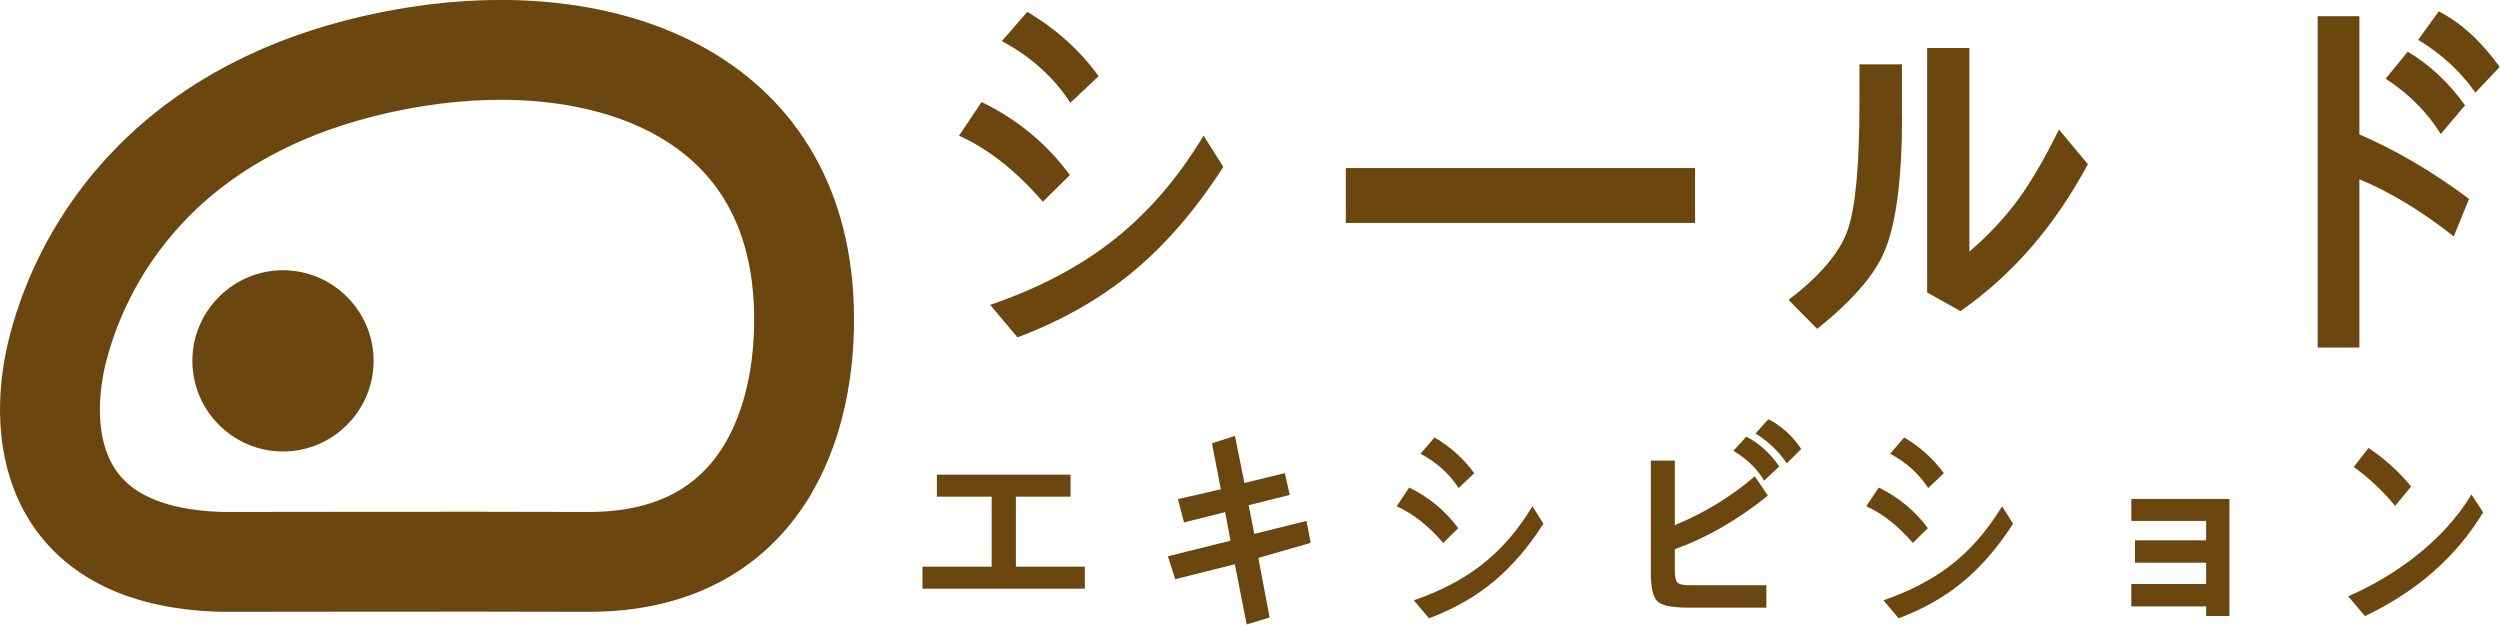
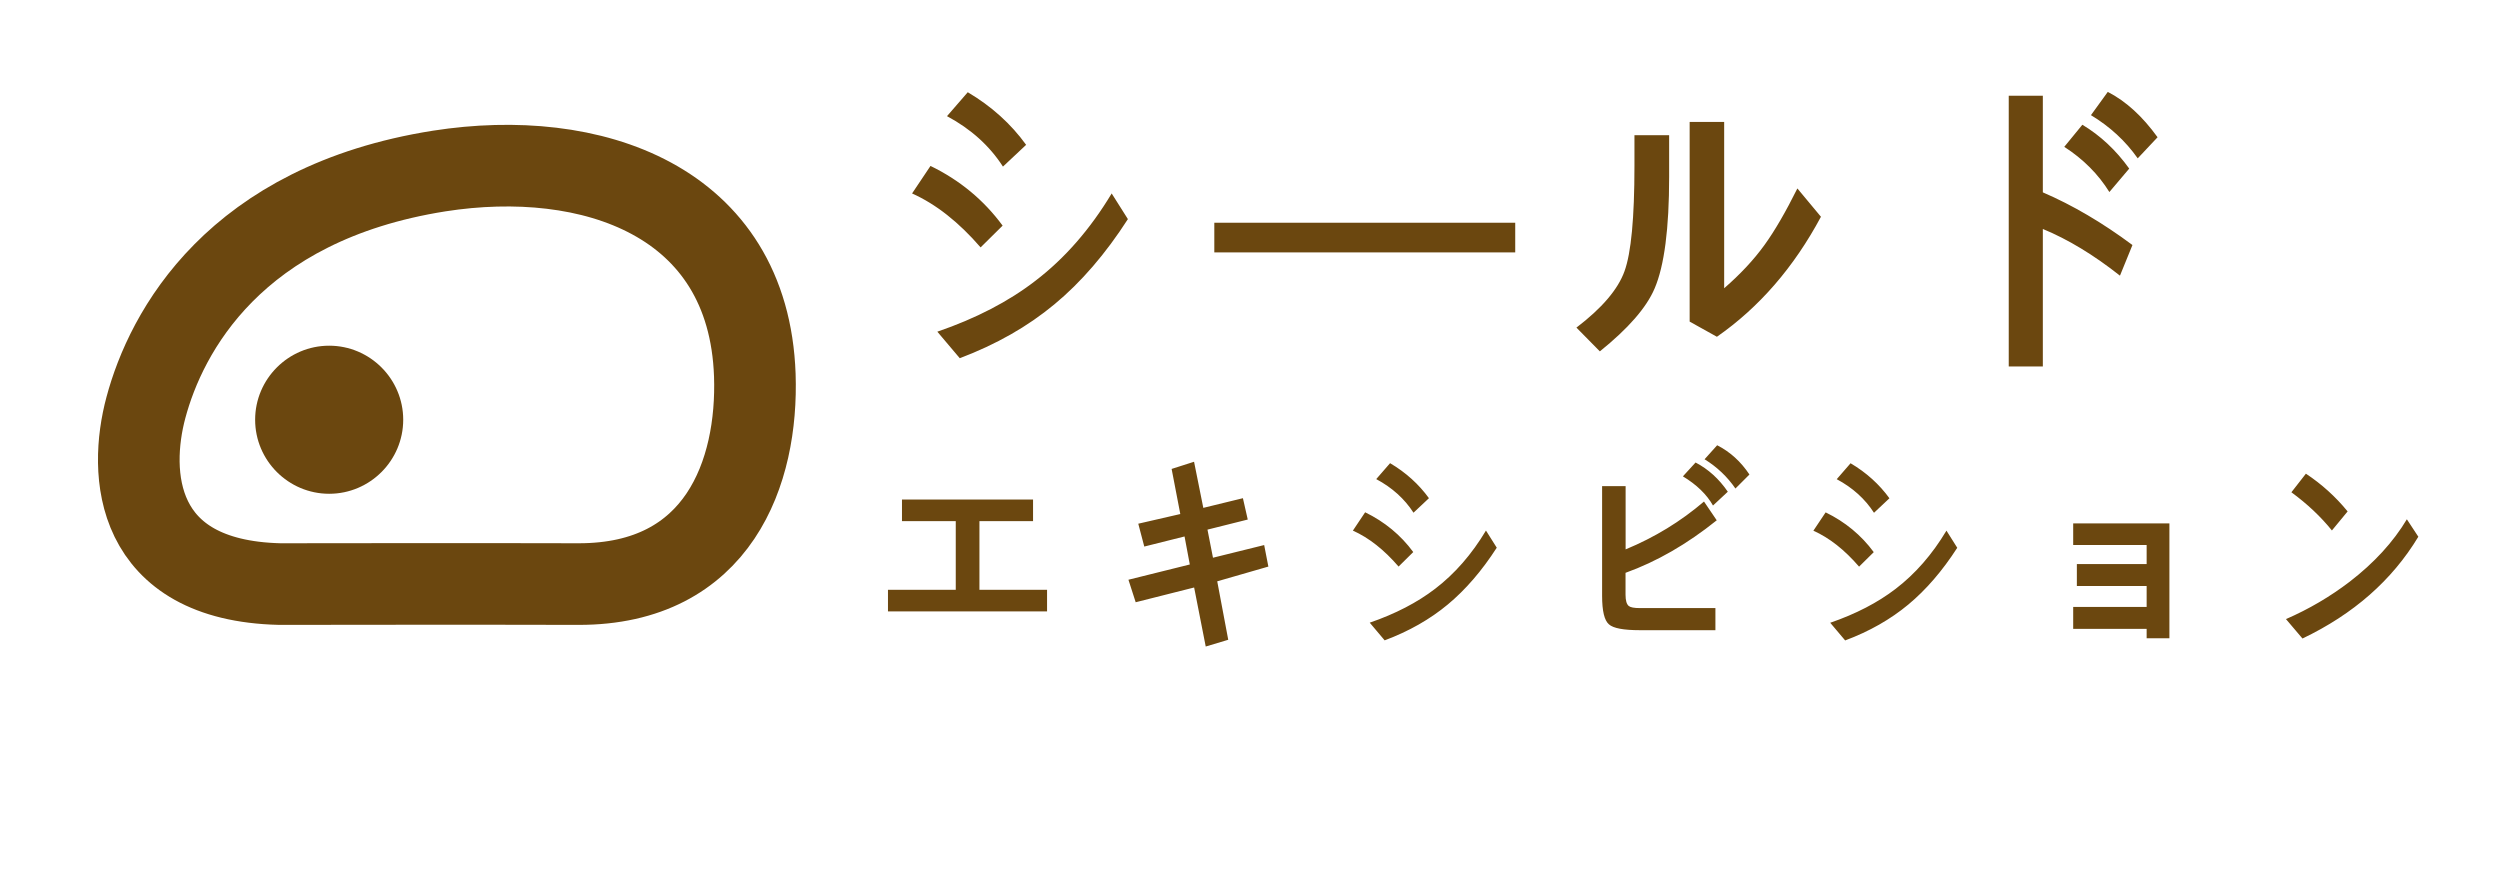
- <svg xmlns="http://www.w3.org/2000/svg" xml:space="preserve" width="18.777mm" height="4.69mm" version="1.1" style="shape-rendering:geometricPrecision; text-rendering:geometricPrecision; image-rendering:optimizeQuality; fill-rule:evenodd; clip-rule:evenodd" viewBox="0 0 213.53 53.33">
+ <svg xmlns="http://www.w3.org/2000/svg" xml:space="preserve" width="22.98mm" height="8mm" version="1.1" style="shape-rendering:geometricPrecision; text-rendering:geometricPrecision; image-rendering:optimizeQuality; fill-rule:evenodd; clip-rule:evenodd" viewBox="0 0 299.84 104.38">
  <defs>
    <style type="text/css">
   
-     .str0 {stroke:#6B470F;stroke-width:8.53;stroke-miterlimit:22.926}
+     .str0 {stroke:#6B470F;stroke-width:9.79;stroke-miterlimit:22.926}
    .fil0 {fill:none}
    .fil1 {fill:#6B470F}
    .fil2 {fill:#6B470F;fill-rule:nonzero}
   
  </style>
  </defs>
  <g id="Layer_x0020_1">
-     <g id="_1075637928">
+     <polygon class="fil0" points="-0,0 299.84,0 299.84,104.38 -0,104.38 " />
+     <g id="_1027188608">
      <g id="atau-belgi.svg">
-         <path class="fil0 str0" d="M35.67 4.82c-21.42,3.38 -28.56,16.83 -30.66,24.72 -1.84,6.84 -1.31,18.07 13.98,18.45 4.96,0 19.39,-0.04 31.22,0 14.69,0.04 18.79,-11.72 18.45,-21.83 -0.64,-18.35 -17.16,-23.82 -32.99,-21.34z" />
-         <path class="fil1" d="M16.43 30.82c0,-4.26 3.48,-7.74 7.74,-7.74 4.26,0 7.74,3.48 7.74,7.74 0,4.26 -3.48,7.74 -7.74,7.74 -4.26,0 -7.74,-3.48 -7.74,-7.74z" />
+         <path class="fil0 str0" d="M52.68 20.51c-24.57,3.88 -32.76,19.31 -35.18,28.37 -2.11,7.85 -1.51,20.74 16.04,21.17 5.69,0 22.24,-0.04 35.82,0 16.86,0.04 21.56,-13.45 21.17,-25.05 -0.74,-21.06 -19.69,-27.33 -37.85,-24.49z" />
+         <path class="fil1" d="M30.6 50.34c0,-4.89 3.99,-8.88 8.88,-8.88 4.89,0 8.88,3.99 8.88,8.88 0,4.89 -3.99,8.88 -8.88,8.88 -4.89,0 -8.88,-3.99 -8.88,-8.88z" />
      </g>
-       <path class="fil2" d="M92.66 50.28l-13.87 0 0 -1.88 5.91 0 0 -5.98 -4.68 0 0 -1.88 11.42 0 0 1.88 -4.67 0 0 5.98 5.89 0 0 1.88zm19.28 -3.91l-4.46 1.28 0.96 5.09 -1.96 0.59 -1.01 -5.14 -5.09 1.28 -0.63 -1.96 5.35 -1.33 -0.46 -2.44 -3.51 0.88 -0.52 -1.99 3.66 -0.84 -0.75 -3.93 1.96 -0.63 0.81 4.02 3.45 -0.84 0.42 1.86 -3.51 0.88 0.48 2.45 4.46 -1.11 0.36 1.87zm13.98 -5.95l-1.34 1.26c-0.78,-1.21 -1.86,-2.18 -3.25,-2.93l1.2 -1.39c1.38,0.82 2.51,1.84 3.39,3.06zm5.91 4.31c-1.3,2.02 -2.72,3.67 -4.27,4.95 -1.55,1.29 -3.38,2.33 -5.5,3.13l-1.3 -1.54c2.24,-0.77 4.14,-1.76 5.7,-2.96 1.7,-1.3 3.18,-3 4.43,-5.07l0.94 1.49zm-7.28 0.38l-1.28 1.26c-1.27,-1.47 -2.59,-2.51 -3.98,-3.13l1.07 -1.6c1.7,0.83 3.1,1.99 4.19,3.47zm29.29 -6.76l-1.22 1.22c-0.71,-1.03 -1.6,-1.88 -2.68,-2.55l1.1 -1.22c1.12,0.58 2.06,1.42 2.81,2.55zm-1.88 1.5l-1.29 1.2c-0.55,-0.97 -1.42,-1.82 -2.62,-2.55l1.11 -1.21c1.11,0.58 2.05,1.43 2.81,2.55zm-0.97 2.49c-2.59,2.08 -5.24,3.6 -7.94,4.57l0 1.91c0,0.5 0.09,0.83 0.28,0.98 0.15,0.12 0.48,0.18 0.98,0.18l6.56 0 0 1.92 -6.58 0c-1.42,0 -2.32,-0.17 -2.69,-0.51 -0.4,-0.34 -0.6,-1.17 -0.6,-2.48l0 -9.57 2.05 0 0 5.51c2.53,-1.04 4.8,-2.43 6.83,-4.17l1.12 1.65zm15.04 -1.92l-1.34 1.26c-0.78,-1.21 -1.86,-2.18 -3.25,-2.93l1.2 -1.39c1.38,0.82 2.51,1.84 3.39,3.06zm5.91 4.31c-1.3,2.02 -2.72,3.67 -4.27,4.95 -1.55,1.29 -3.38,2.33 -5.5,3.13l-1.3 -1.54c2.24,-0.77 4.14,-1.76 5.7,-2.96 1.7,-1.3 3.18,-3 4.43,-5.07l0.94 1.49zm-7.28 0.38l-1.28 1.26c-1.27,-1.47 -2.59,-2.51 -3.98,-3.13l1.07 -1.6c1.7,0.83 3.1,1.99 4.19,3.47zm25.76 7.5l-1.99 0 0 -0.82 -6.39 0 0 -1.91 6.39 0 0 -1.82 -6.08 0 0 -1.91 6.08 0 0 -1.66 -6.39 0 0 -1.88 8.38 0 0 10.01zm15.52 -11.06l-1.37 1.66c-0.97,-1.2 -2.14,-2.31 -3.53,-3.33l1.26 -1.62c1.37,0.91 2.58,2 3.63,3.28zm6.15 2.21c-2.29,3.79 -5.65,6.74 -10.09,8.86l-1.44 -1.69c2,-0.87 3.86,-1.96 5.55,-3.26 2.12,-1.63 3.78,-3.44 4.98,-5.44l1 1.53zm-118.25 -37.26l-2.42 2.28c-1.4,-2.17 -3.35,-3.93 -5.85,-5.27l2.17 -2.5c2.48,1.47 4.51,3.3 6.1,5.5zm10.64 7.76c-2.33,3.63 -4.9,6.61 -7.68,8.92 -2.79,2.32 -6.08,4.2 -9.89,5.63l-2.34 -2.77c4.03,-1.38 7.45,-3.16 10.26,-5.33 3.07,-2.35 5.72,-5.39 7.97,-9.13l1.69 2.68zm-13.1 0.69l-2.31 2.28c-2.28,-2.64 -4.67,-4.53 -7.16,-5.64l1.93 -2.88c3.06,1.49 5.58,3.57 7.54,6.24zm86.95 -0.93c-2.83,5.29 -6.46,9.47 -10.88,12.55l-2.85 -1.59 0 -20.88 3.61 0 0 17.39c1.67,-1.44 3.07,-2.95 4.21,-4.51 1.08,-1.49 2.23,-3.47 3.44,-5.92l2.47 2.96zm-15.87 -4.16c0,5.4 -0.51,9.29 -1.52,11.65 -0.85,2.01 -2.77,4.2 -5.73,6.58l-2.45 -2.48c2.67,-2.03 4.35,-4 5.03,-5.9 0.69,-1.9 1.03,-5.56 1.03,-10.99l0 -3.23 3.63 0 0 4.37zm51.05 -4.15l-2.08 2.2c-1.28,-1.82 -2.91,-3.32 -4.89,-4.51l1.76 -2.43c1.9,0.97 3.63,2.56 5.2,4.74zm-2.96 3.28l-2.08 2.45c-1.16,-1.86 -2.73,-3.44 -4.71,-4.72l1.89 -2.31c1.88,1.12 3.51,2.65 4.9,4.59zm0.34 7.99l-1.31 3.21c-2.74,-2.16 -5.42,-3.79 -8.06,-4.88l0 14.37 -3.56 0 0 -28.3 3.56 0 0 10.1c3.12,1.34 6.24,3.17 9.36,5.5zm-66.11 2.06l-29.83 0 0 -4.69 29.83 0 0 4.69z" />
+       <path class="fil2" d="M123.07 17.37l-2.78 2.61c-1.6,-2.49 -3.84,-4.51 -6.71,-6.05l2.49 -2.87c2.84,1.68 5.18,3.79 7,6.31zm12.21 8.9c-2.68,4.17 -5.62,7.58 -8.82,10.23 -3.2,2.66 -6.98,4.81 -11.35,6.46l-2.69 -3.18c4.63,-1.59 8.55,-3.62 11.77,-6.11 3.52,-2.69 6.57,-6.19 9.14,-10.47l1.94 3.07zm-15.03 0.79l-2.64 2.61c-2.62,-3.03 -5.36,-5.19 -8.22,-6.47l2.21 -3.3c3.52,1.71 6.4,4.1 8.65,7.16zm98.15 -1.07c-3.25,6.07 -7.41,10.87 -12.48,14.4l-3.27 -1.82 0 -23.95 4.14 0 0 19.95c1.91,-1.66 3.53,-3.38 4.83,-5.18 1.24,-1.71 2.55,-3.98 3.95,-6.79l2.83 3.4zm-18.21 -4.77c0,6.2 -0.58,10.66 -1.74,13.37 -0.98,2.31 -3.18,4.82 -6.57,7.55l-2.81 -2.85c3.06,-2.33 4.99,-4.59 5.77,-6.77 0.79,-2.18 1.19,-6.38 1.19,-12.61l0 -3.7 4.16 0 0 5.02zm58.58 -4.76l-2.38 2.53c-1.47,-2.09 -3.34,-3.81 -5.61,-5.18l2.02 -2.79c2.18,1.12 4.16,2.93 5.97,5.44zm-3.4 3.76l-2.38 2.81c-1.33,-2.14 -3.13,-3.95 -5.41,-5.42l2.17 -2.65c2.15,1.29 4.03,3.04 5.62,5.26zm0.39 9.16l-1.5 3.68c-3.14,-2.48 -6.22,-4.35 -9.25,-5.6l0 16.49 -4.09 0 0 -32.47 4.09 0 0 11.59c3.58,1.54 7.15,3.64 10.74,6.31zm-110.12 0.89l0 -3.56 36.09 0 0 3.56 -36.09 0zm-20.05 43.06l-19.09 0 0 -2.59 8.13 0 0 -8.24 -6.45 0 0 -2.59 15.72 0 0 2.59 -6.43 0 0 8.24 8.11 0 0 2.59zm26.54 -5.38l-6.14 1.77 1.32 7.01 -2.7 0.81 -1.39 -7.08 -7.01 1.77 -0.87 -2.7 7.36 -1.83 -0.63 -3.36 -4.83 1.21 -0.72 -2.74 5.04 -1.16 -1.04 -5.41 2.69 -0.86 1.11 5.53 4.75 -1.16 0.58 2.56 -4.83 1.21 0.66 3.37 6.14 -1.52 0.5 2.57zm19.25 -8.2l-1.85 1.74c-1.07,-1.66 -2.56,-3.01 -4.47,-4.03l1.66 -1.91c1.9,1.12 3.45,2.53 4.67,4.21zm8.14 5.93c-1.79,2.78 -3.75,5.05 -5.88,6.82 -2.13,1.77 -4.65,3.21 -7.57,4.3l-1.79 -2.12c3.08,-1.06 5.7,-2.42 7.85,-4.07 2.35,-1.8 4.38,-4.12 6.09,-6.98l1.29 2.05zm-10.02 0.53l-1.76 1.74c-1.74,-2.02 -3.57,-3.46 -5.48,-4.31l1.47 -2.2c2.34,1.14 4.27,2.73 5.77,4.77zm40.32 -9.3l-1.68 1.68c-0.97,-1.41 -2.2,-2.58 -3.7,-3.51l1.51 -1.68c1.55,0.79 2.84,1.96 3.87,3.51zm-2.59 2.06l-1.78 1.66c-0.75,-1.33 -1.96,-2.5 -3.61,-3.5l1.52 -1.66c1.53,0.8 2.82,1.97 3.87,3.51zm-1.33 3.43c-3.56,2.86 -7.21,4.96 -10.94,6.3l0 2.63c0,0.69 0.13,1.14 0.39,1.35 0.21,0.17 0.65,0.25 1.35,0.25l9.04 0 0 2.65 -9.06 0c-1.95,0 -3.19,-0.23 -3.71,-0.7 -0.55,-0.47 -0.82,-1.61 -0.82,-3.41l0 -13.17 2.82 0 0 7.59c3.48,-1.44 6.61,-3.35 9.4,-5.74l1.54 2.27zm20.71 -2.64l-1.85 1.74c-1.07,-1.66 -2.56,-3.01 -4.47,-4.03l1.66 -1.91c1.9,1.12 3.45,2.53 4.67,4.21zm8.14 5.93c-1.79,2.78 -3.75,5.05 -5.88,6.82 -2.13,1.77 -4.65,3.21 -7.57,4.3l-1.79 -2.12c3.08,-1.06 5.7,-2.42 7.85,-4.07 2.35,-1.8 4.38,-4.12 6.09,-6.98l1.29 2.05zm-10.02 0.53l-1.76 1.74c-1.74,-2.02 -3.57,-3.46 -5.48,-4.31l1.47 -2.2c2.34,1.14 4.27,2.73 5.77,4.77zm35.47 10.33l-2.74 0 0 -1.13 -8.81 0 0 -2.63 8.81 0 0 -2.51 -8.37 0 0 -2.63 8.37 0 0 -2.29 -8.81 0 0 -2.59 11.54 0 0 13.78zm21.37 -15.22l-1.89 2.29c-1.33,-1.65 -2.95,-3.18 -4.86,-4.58l1.74 -2.23c1.89,1.25 3.56,2.76 5,4.52zm8.47 3.05c-3.15,5.22 -7.78,9.28 -13.89,12.2l-1.98 -2.33c2.76,-1.2 5.31,-2.7 7.65,-4.49 2.92,-2.25 5.21,-4.74 6.85,-7.48l1.38 2.1z" />
    </g>
  </g>
</svg>
